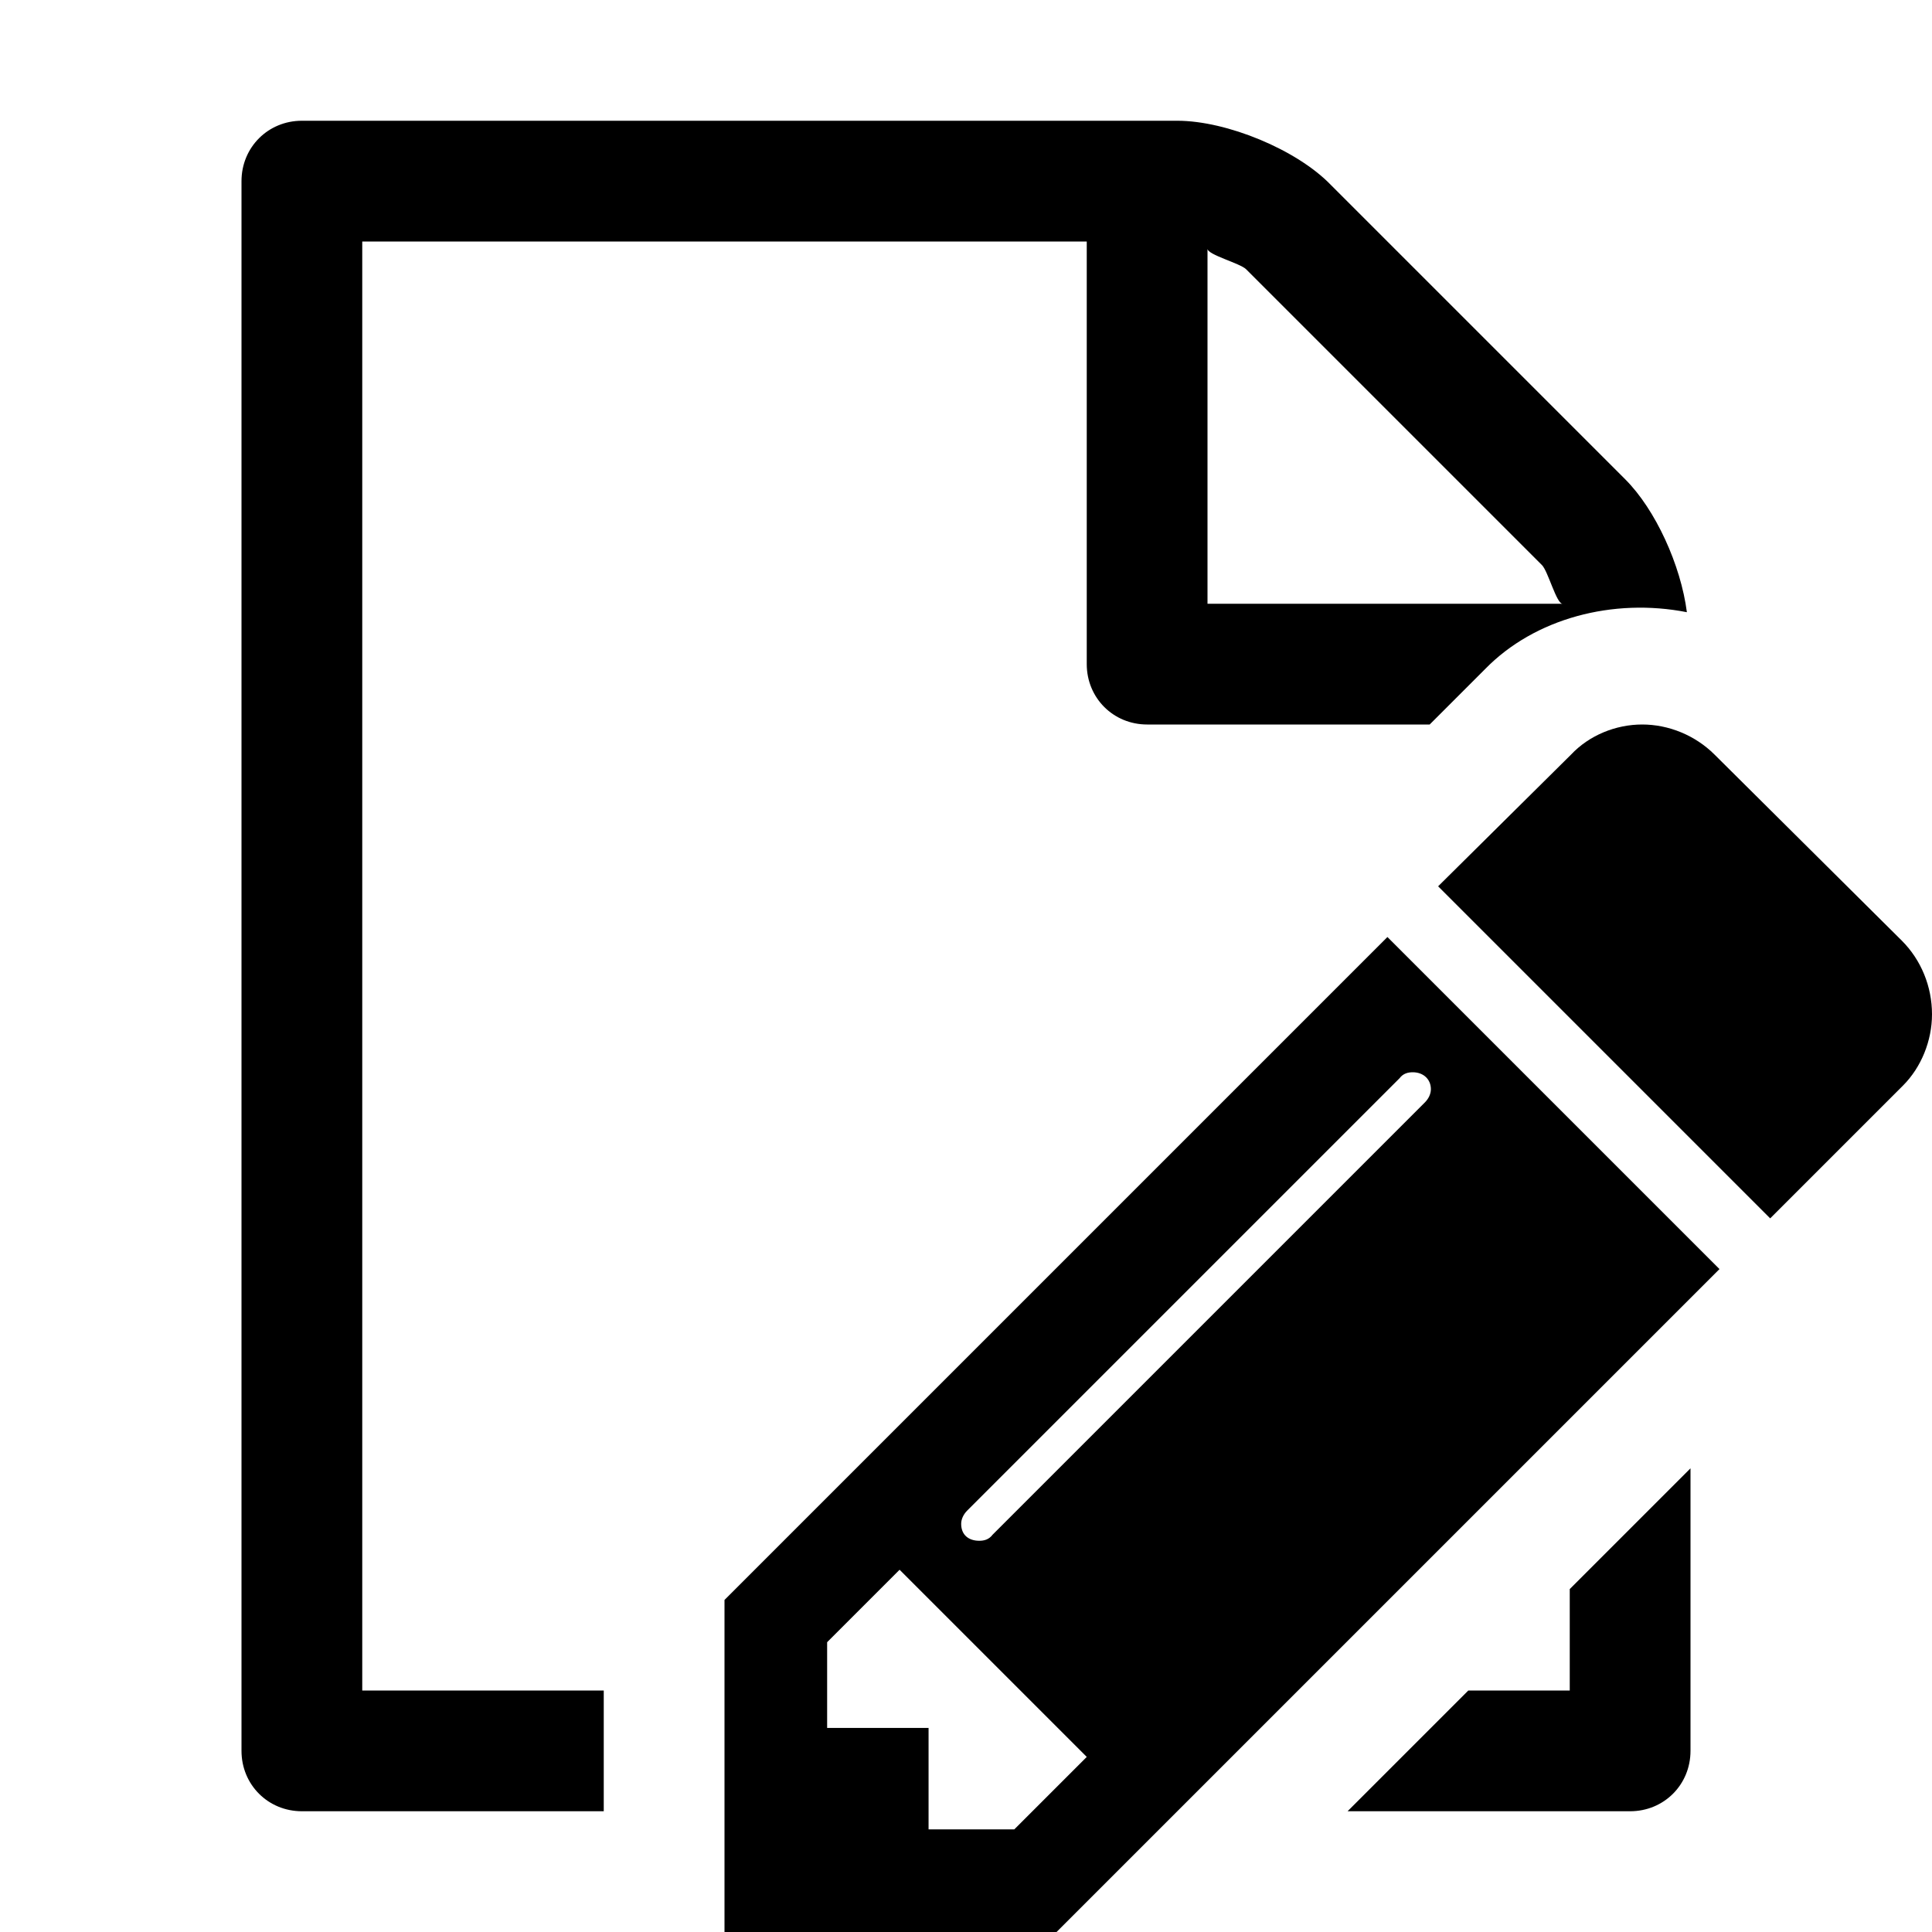
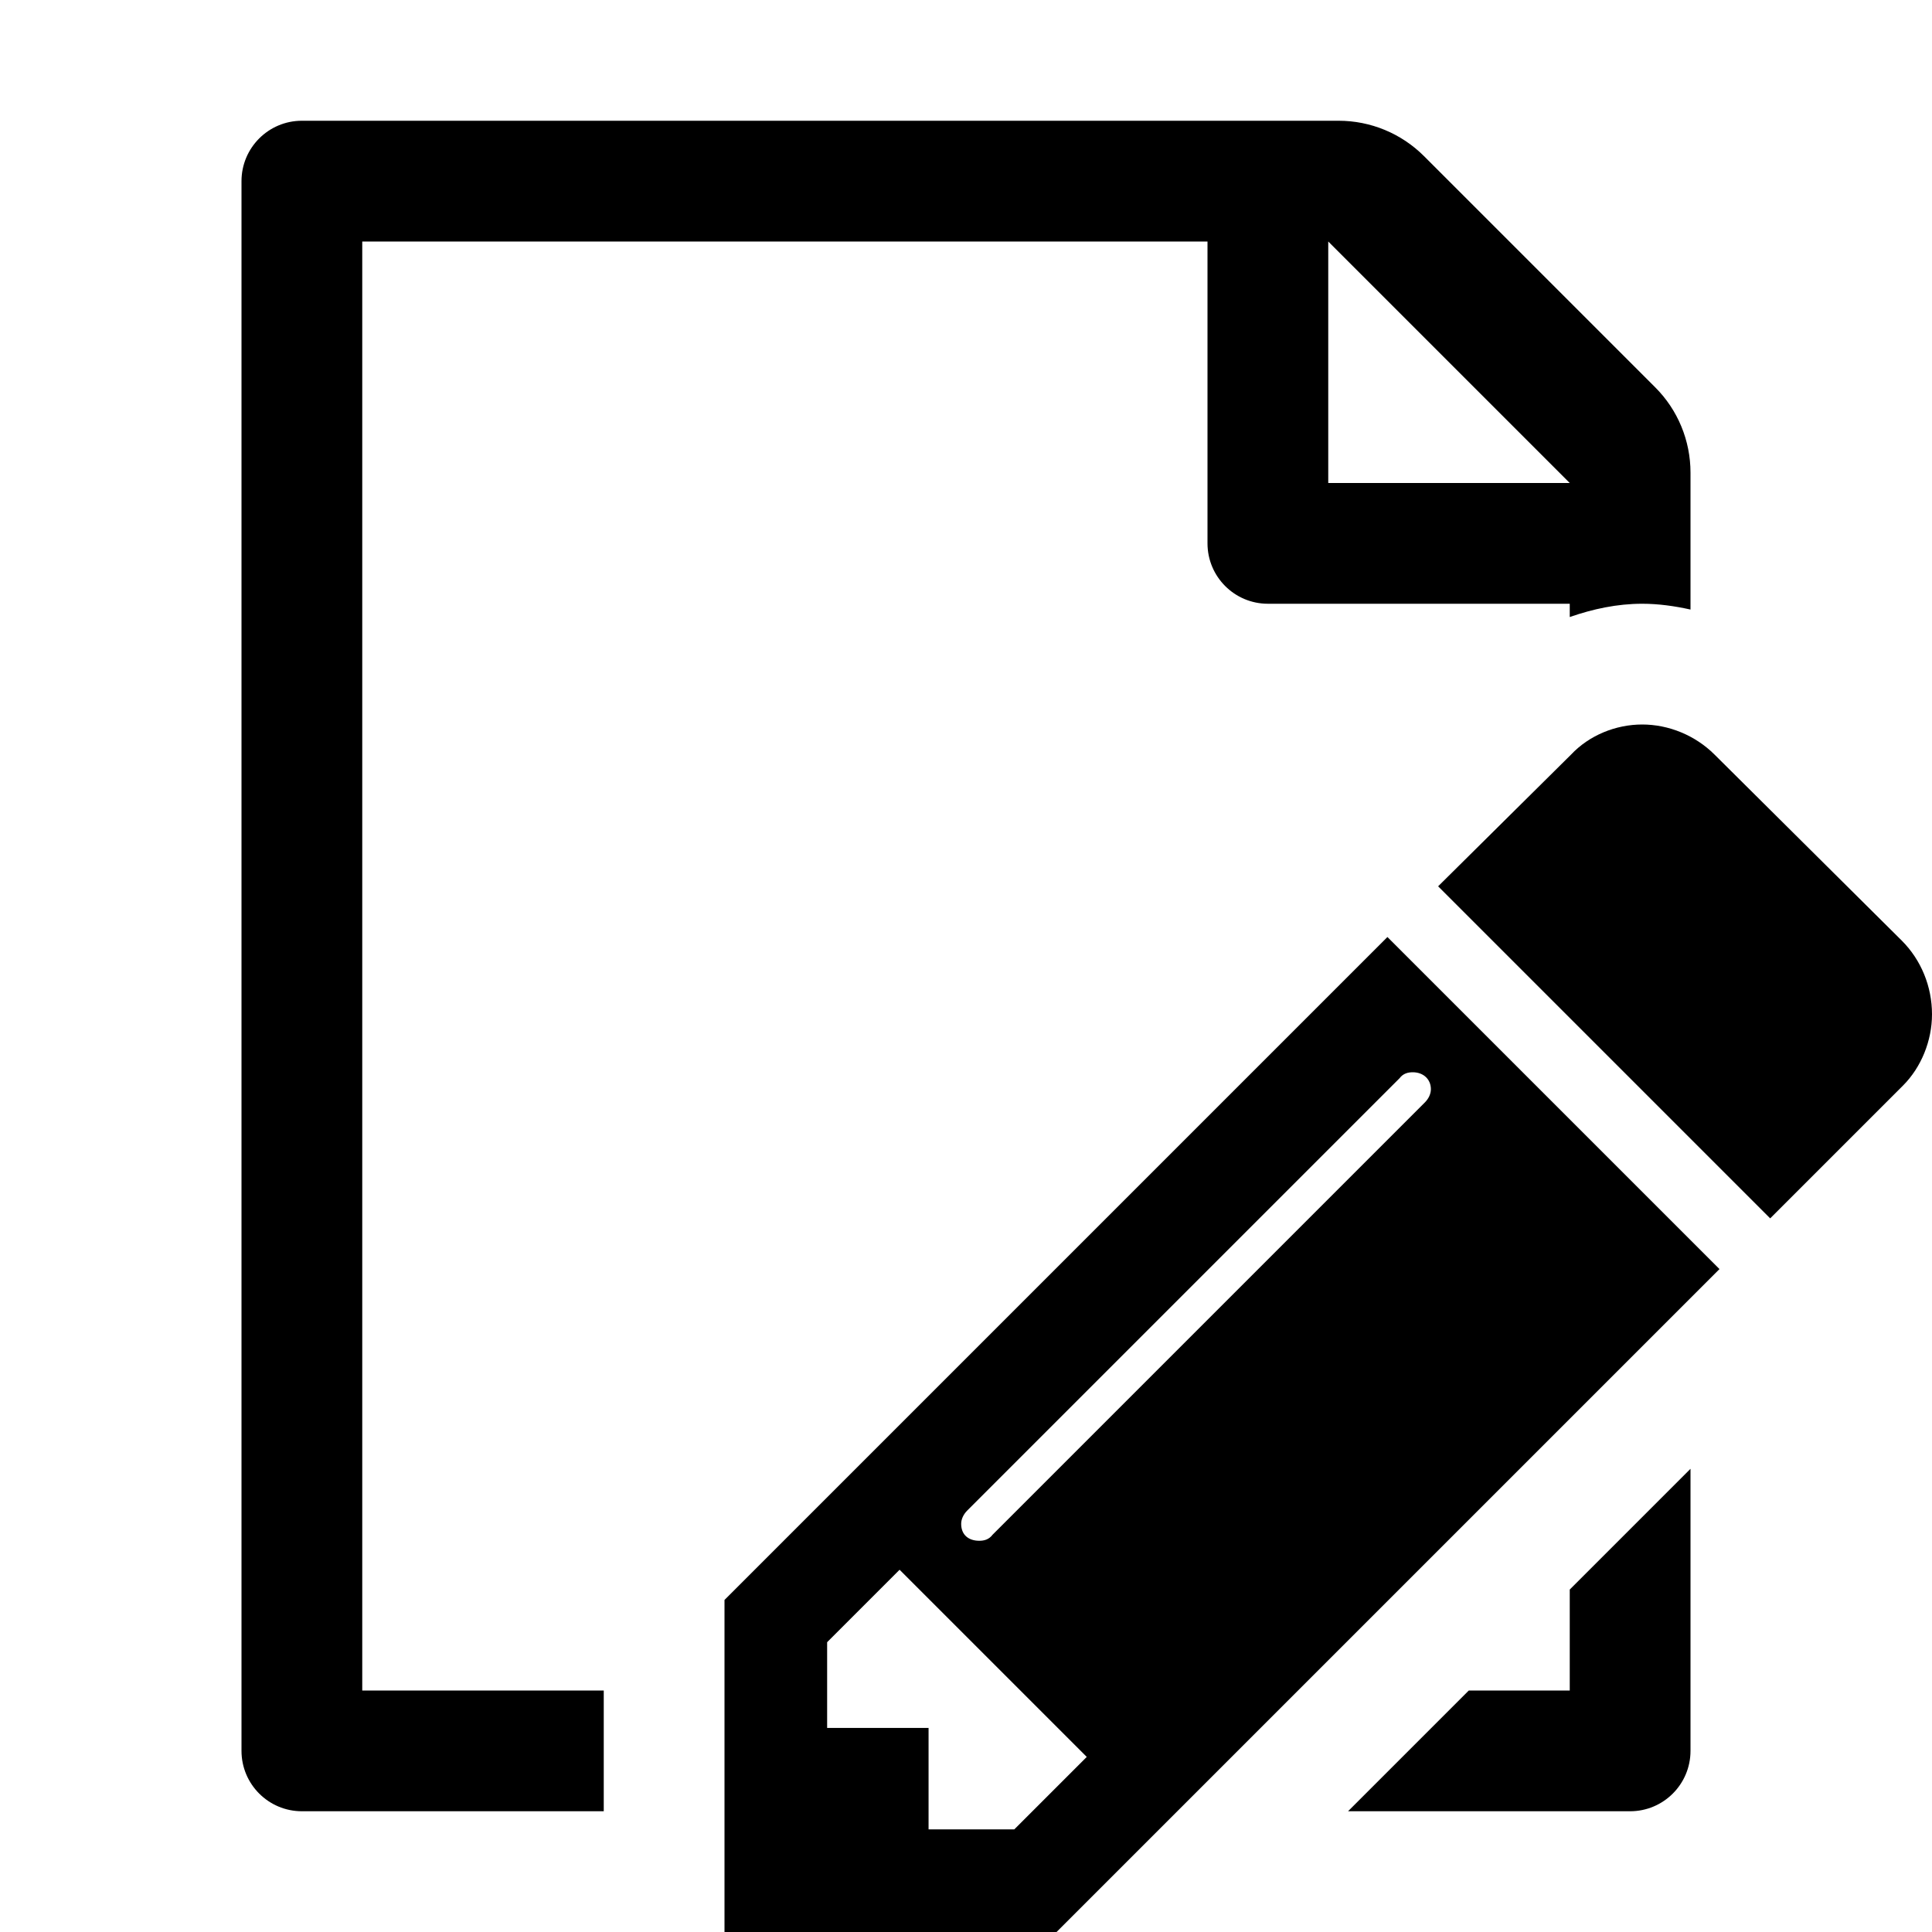
- <svg xmlns="http://www.w3.org/2000/svg" version="1.1" id="actions-page-open" x="0px" y="0px" viewBox="0 0 16 16" enable-background="new 0 0 16 16" xml:space="preserve">
-   <g id="page-open">
-     <path d="M13,13.16V14h-0.84l-1,1h2.34c0.28,0,0.5-0.22,0.5-0.5v-2.34L13,13.16z" />
-     <path d="M5,14H3V2h6v3.5C9,5.78,9.22,6,9.5,6h2.34l0.46-0.46c0.41-0.42,1.06-0.59,1.67-0.47c-0.05-0.39-0.26-0.85-0.51-1.1   l-2.44-2.44C10.74,1.24,10.16,1,9.75,1H2.5C2.22,1,2,1.22,2,1.5v13C2,14.78,2.22,15,2.5,15H5V14z M10,2.06   c0,0.05,0.27,0.12,0.32,0.17l2.45,2.45C12.82,4.73,12.89,5,12.94,5H10V2.06z" />
-     <path d="M14.24,10.51L8.75,16H6v-2.75l5.49-5.49L14.24,10.51z M9,14.55L7.45,13l-0.6,0.6v0.71h0.84v0.84H8.4L9,14.55z M11.7,8.88   c-0.04,0-0.08,0.01-0.11,0.05l-3.58,3.58c-0.03,0.03-0.05,0.07-0.05,0.11c0,0.09,0.06,0.14,0.15,0.14c0.04,0,0.08-0.01,0.11-0.05   l3.58-3.58c0.03-0.03,0.05-0.07,0.05-0.11C11.85,8.94,11.79,8.88,11.7,8.88z M15.76,8.99l-1.1,1.1l-2.75-2.75l1.1-1.09   C13.16,6.09,13.38,6,13.6,6c0.22,0,0.44,0.09,0.6,0.25l1.55,1.54C15.91,7.95,16,8.17,16,8.4C16,8.62,15.91,8.84,15.76,8.99z" />
+ <svg xmlns="http://www.w3.org/2000/svg" version="1.1" x="0px" y="0px" viewBox="0 0 16 16" style="enable-background:new 0 0 16 16;" xml:space="preserve">
+   <g id="actions-page-open">
+     <path d="M5,14H3V2h7v2.5C10,4.776,10.224,5,10.5,5H13v0.11C13.192,5.043,13.393,5,13.6,5c0.135,0,0.269,0.019,0.4,0.048V3.914   c0-0.265-0.105-0.52-0.293-0.707l-1.914-1.914C11.605,1.105,11.351,1,11.086,1H2.5C2.224,1,2,1.224,2,1.5v13   C2,14.776,2.224,15,2.5,15H5V14z M11,2l2,2h-2V2z" />
+     <path d="M13,13.164V14h-0.836l-1,1H13.5c0.276,0,0.5-0.224,0.5-0.5v-2.336L13,13.164z" />
+     <path d="M14.24,10.51L8.75,16H6v-2.75l5.49-5.49L14.24,10.51z M9,14.55L7.45,13l-0.6,0.6v0.71h0.84v0.84H8.4L9,14.55z M11.7,8.88   c-0.04,0-0.08,0.01-0.11,0.05l-3.58,3.58c-0.03,0.03-0.05,0.07-0.05,0.11c0,0.09,0.06,0.14,0.15,0.14c0.04,0,0.08-0.01,0.11-0.05   l3.58-3.58c0.03-0.03,0.05-0.07,0.05-0.11C11.85,8.94,11.79,8.88,11.7,8.88z M15.76,8.99l-1.1,1.1l-2.75-2.75l1.1-1.09   C13.16,6.09,13.38,6,13.6,6s0.44,0.09,0.6,0.25l1.55,1.54C15.91,7.95,16,8.17,16,8.4C16,8.62,15.91,8.84,15.76,8.99z" />
  </g>
</svg>
